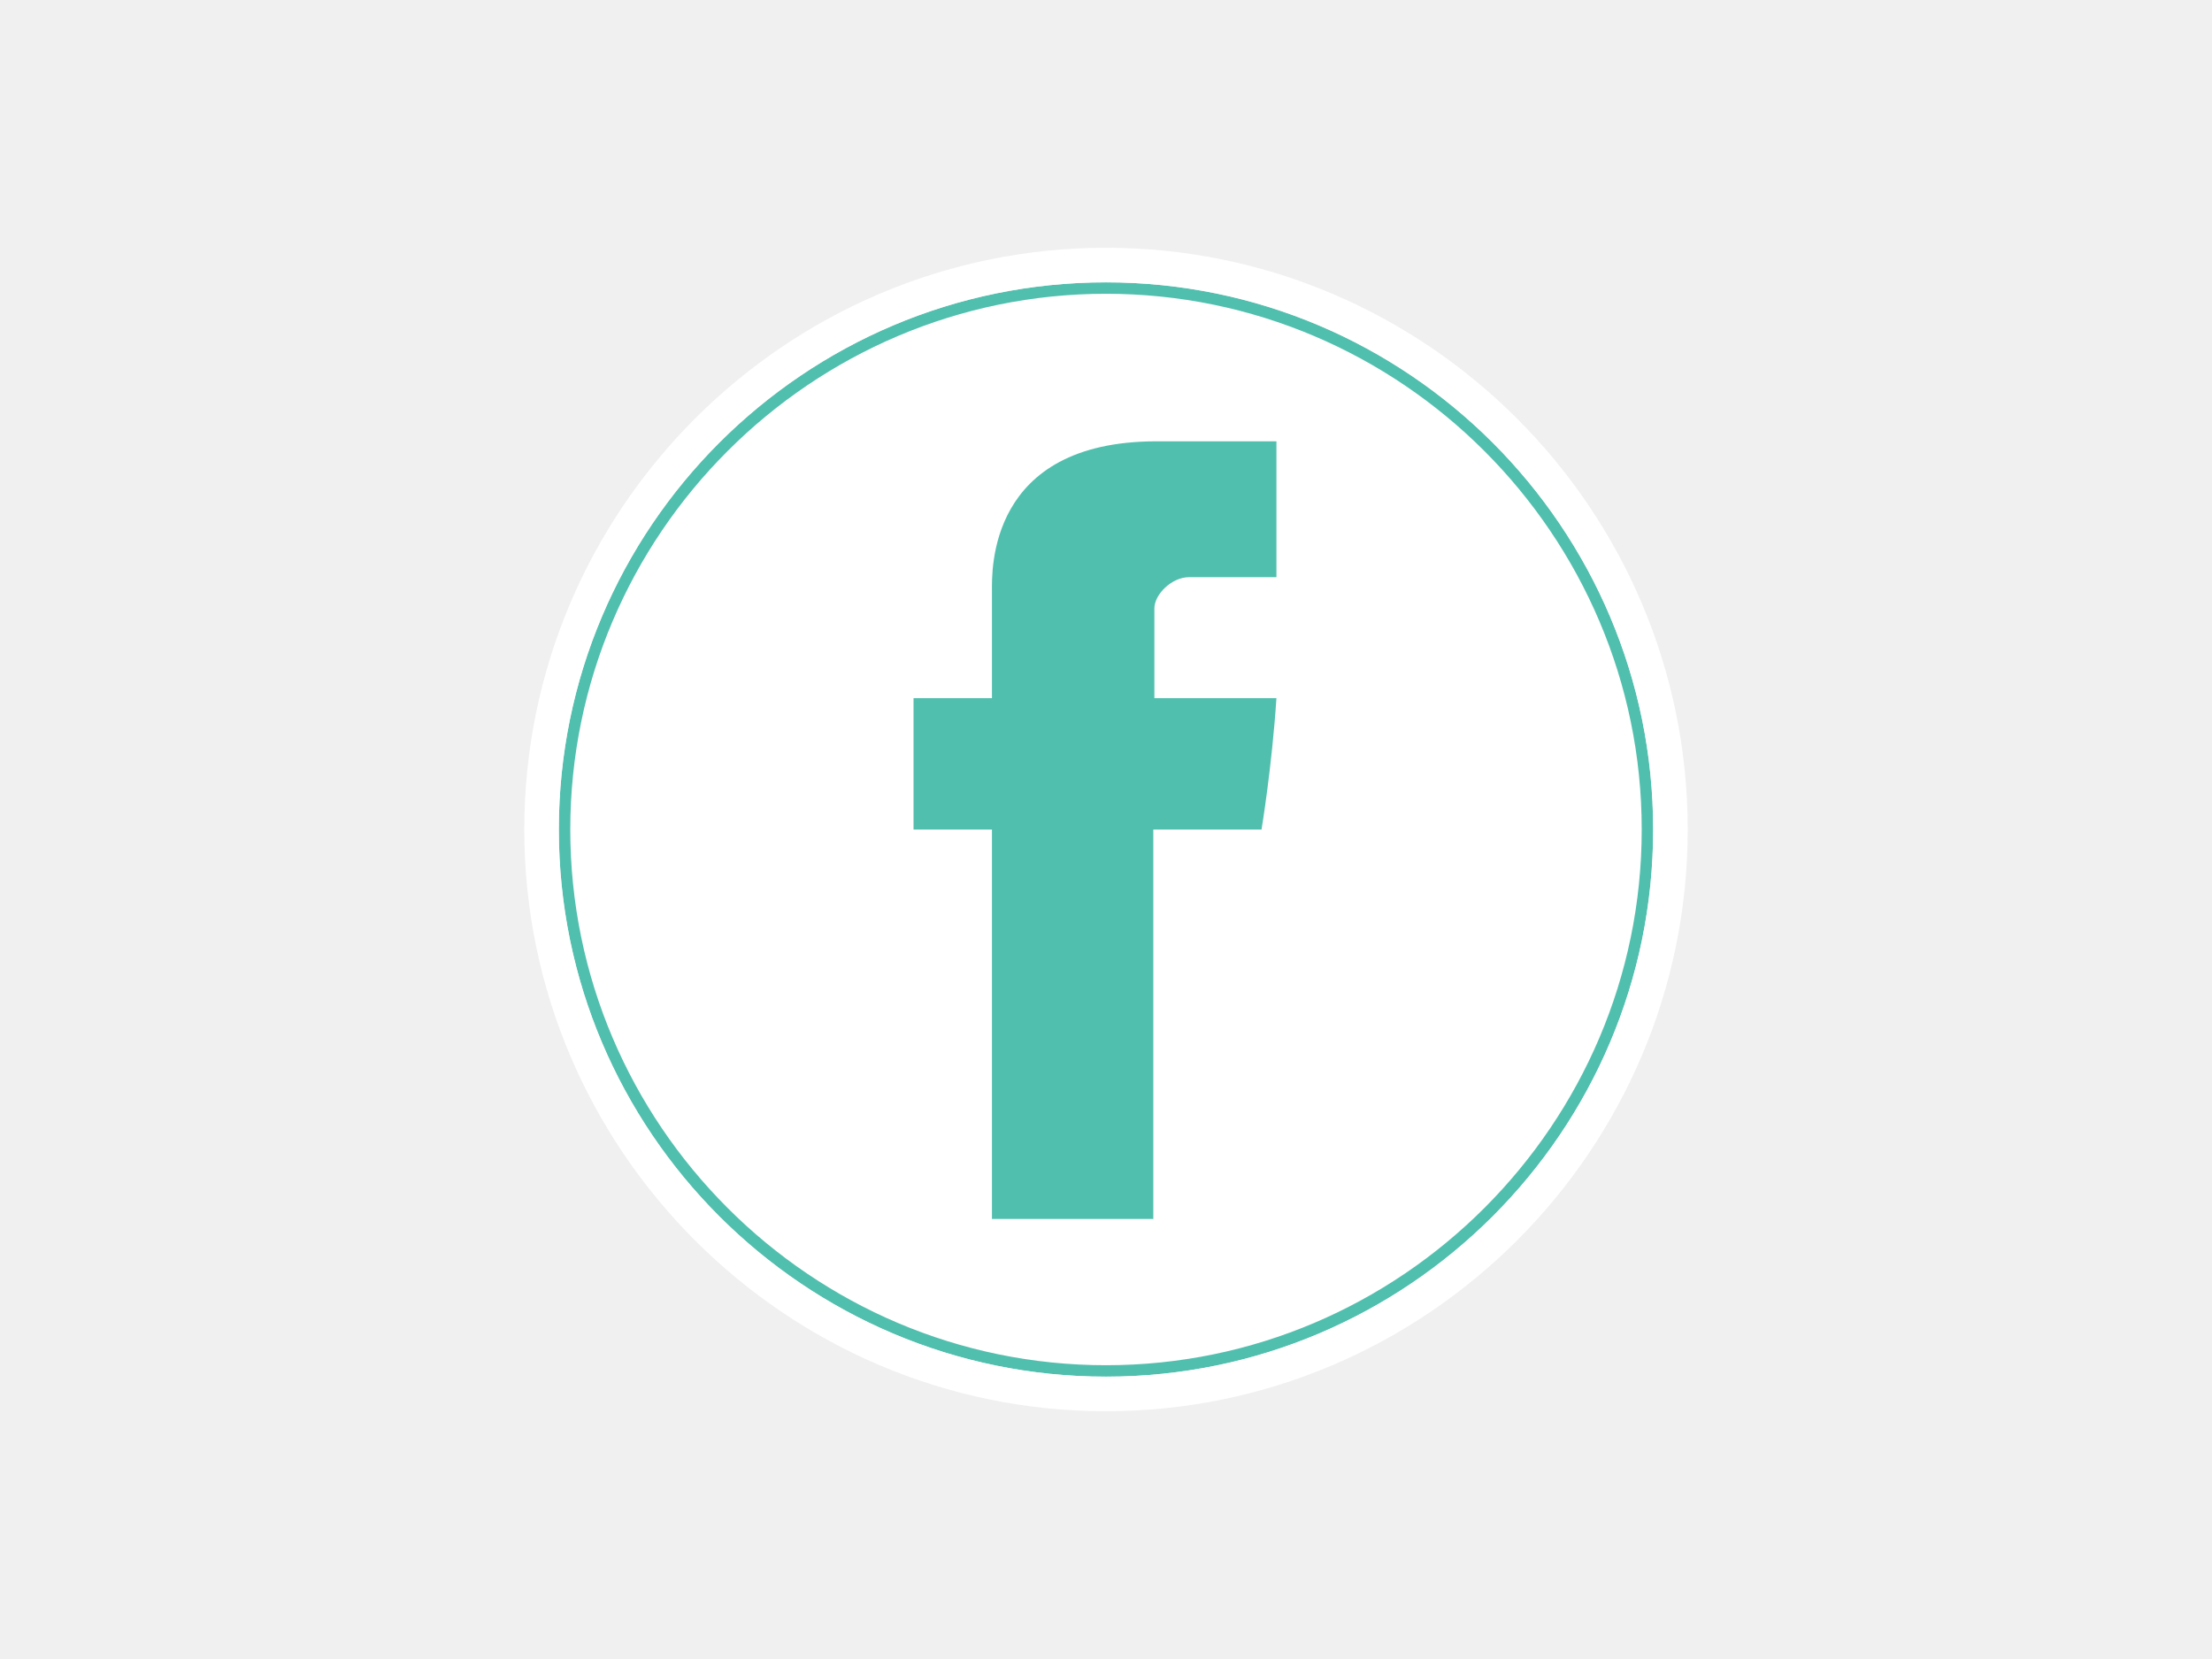
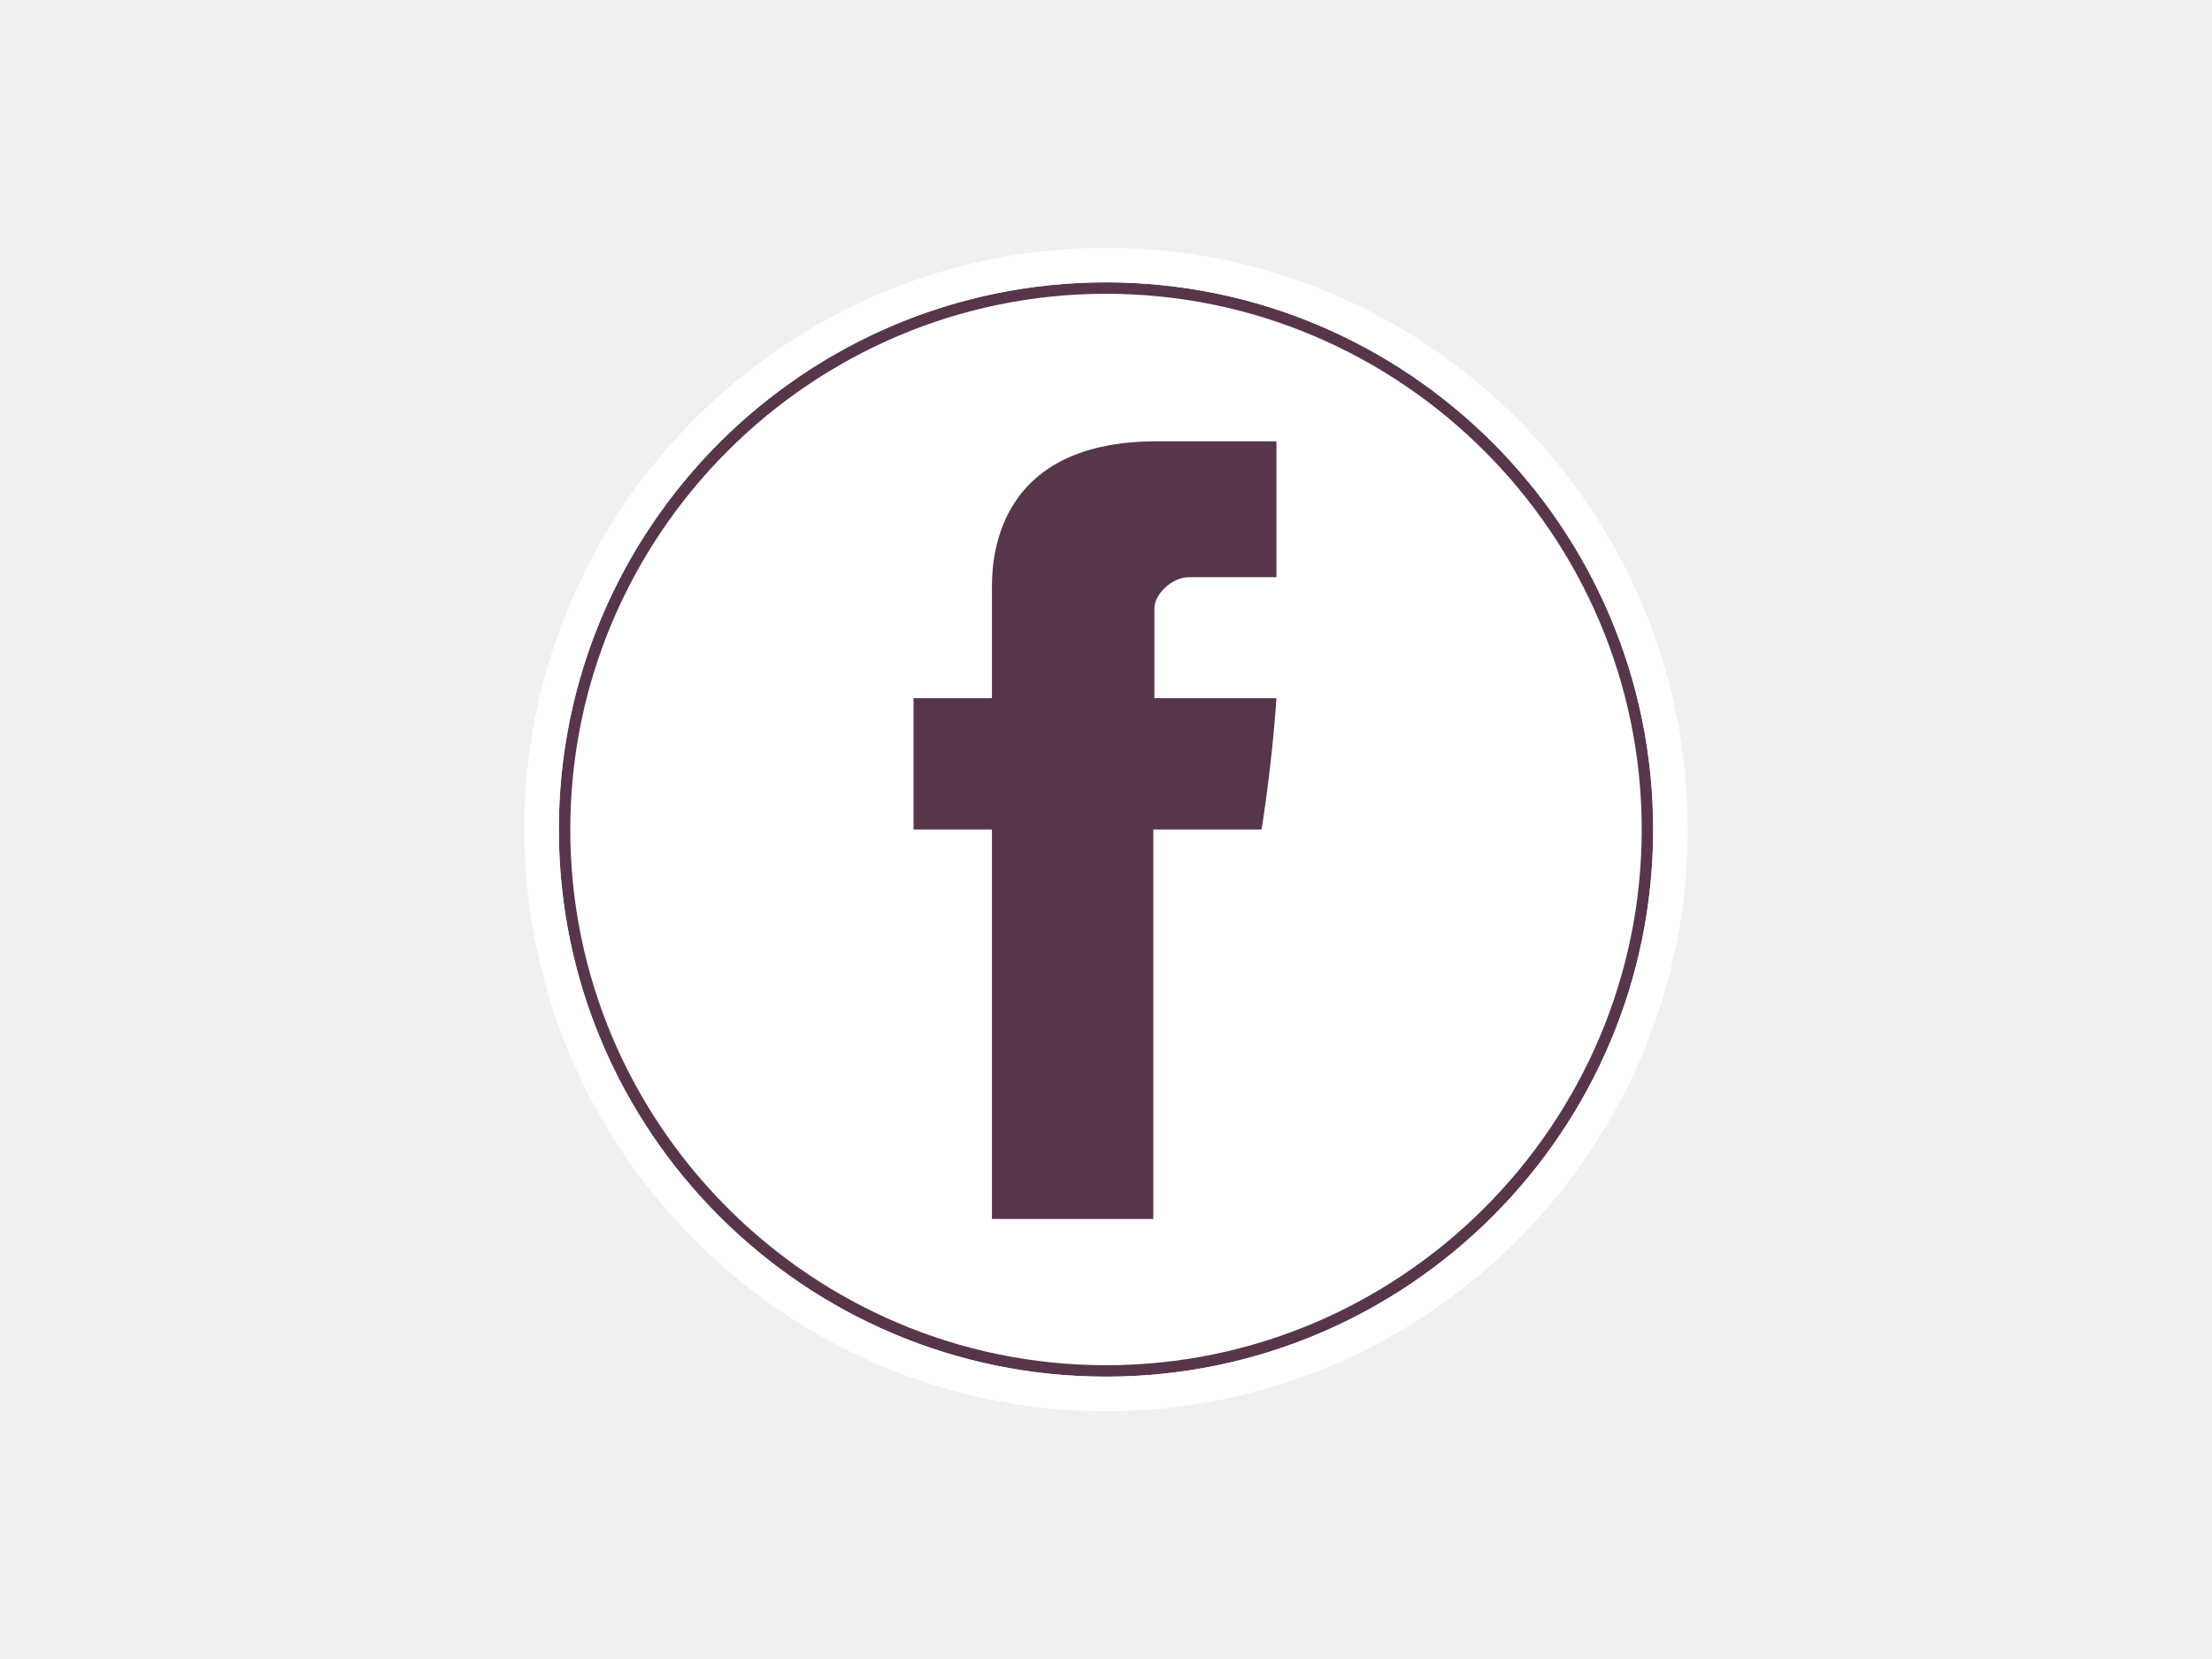
<svg xmlns="http://www.w3.org/2000/svg" version="1.1" id="Layer_1" x="0px" y="0px" viewBox="0 0 1024 768" enable-background="new 0 0 1024 768" xml:space="preserve">
  <g>
    <path fill="#FFFFFF" d="M512,634.7c-138.1,0-250.7-112.5-250.7-250.7S373.9,133.3,512,133.3S762.7,245.9,762.7,384   S650.1,634.7,512,634.7z" />
-     <path fill="#51BFAE" d="M512,136c136.5,0,248,111.5,248,248S648.5,632,512,632S264,520.5,264,384S375.5,136,512,136 M512,130.7   c-139.7,0-253.3,113.6-253.3,253.3S372.3,637.3,512,637.3S765.3,523.7,765.3,384S651.7,130.7,512,130.7L512,130.7z" />
-     <path fill="#FFFFFF" d="M512,130.7c139.7,0,253.3,113.6,253.3,253.3S651.7,637.3,512,637.3S258.7,523.7,258.7,384   S372.3,130.7,512,130.7 M512,114.7c-148.3,0-269.3,121.1-269.3,269.3S363.7,653.3,512,653.3S781.3,532.3,781.3,384   S660.3,114.7,512,114.7L512,114.7z" />
+     <path fill="#57364C" d="M512,136c136.5,0,248,111.5,248,248S648.5,632,512,632S264,520.5,264,384S375.5,136,512,136 M512,130.7   c-139.7,0-253.3,113.6-253.3,253.3S372.3,637.3,512,637.3S765.3,523.7,765.3,384S651.7,130.7,512,130.7L512,130.7z" />
+     <path fill="#FFFFFF" d="M512,130.7c139.7,0,253.3,113.6,253.3,253.3S651.7,637.3,512,637.3S258.7,523.7,258.7,384   S372.3,130.7,512,130.7 M512,114.7c-148.3,0-269.3,121.1-269.3,269.3s121,269.3,269.3,269.3s269.3-121,269.3-269.3   S660.3,114.7,512,114.7L512,114.7z" />
  </g>
-   <path id="Facebook_3_" fill="#51BFAE" d="M459.2,273.6c0,9.1,0,49.6,0,49.6h-36.3V384h36.3v180.3h74.7V384H584  c0,0,4.8-28.8,6.9-60.8c-6.4,0-56.5,0-56.5,0s0-35.2,0-41.6s8-14.4,16-14.4s25.1,0,40.5,0c0-8,0-36.8,0-62.9c-20.8,0-44.8,0-55.5,0  C457.1,204.3,459.2,264.5,459.2,273.6z" />
+   <path id="Facebook_3_" fill="#57364C" d="M459.2,273.6c0,9.1,0,49.6,0,49.6h-36.3V384h36.3v180.3h74.7V384H584  c0,0,4.8-28.8,6.9-60.8c-6.4,0-56.5,0-56.5,0s0-35.2,0-41.6s8-14.4,16-14.4s25.1,0,40.5,0c0-8,0-36.8,0-62.9c-20.8,0-44.8,0-55.5,0  C457.1,204.3,459.2,264.5,459.2,273.6z" />
</svg>
